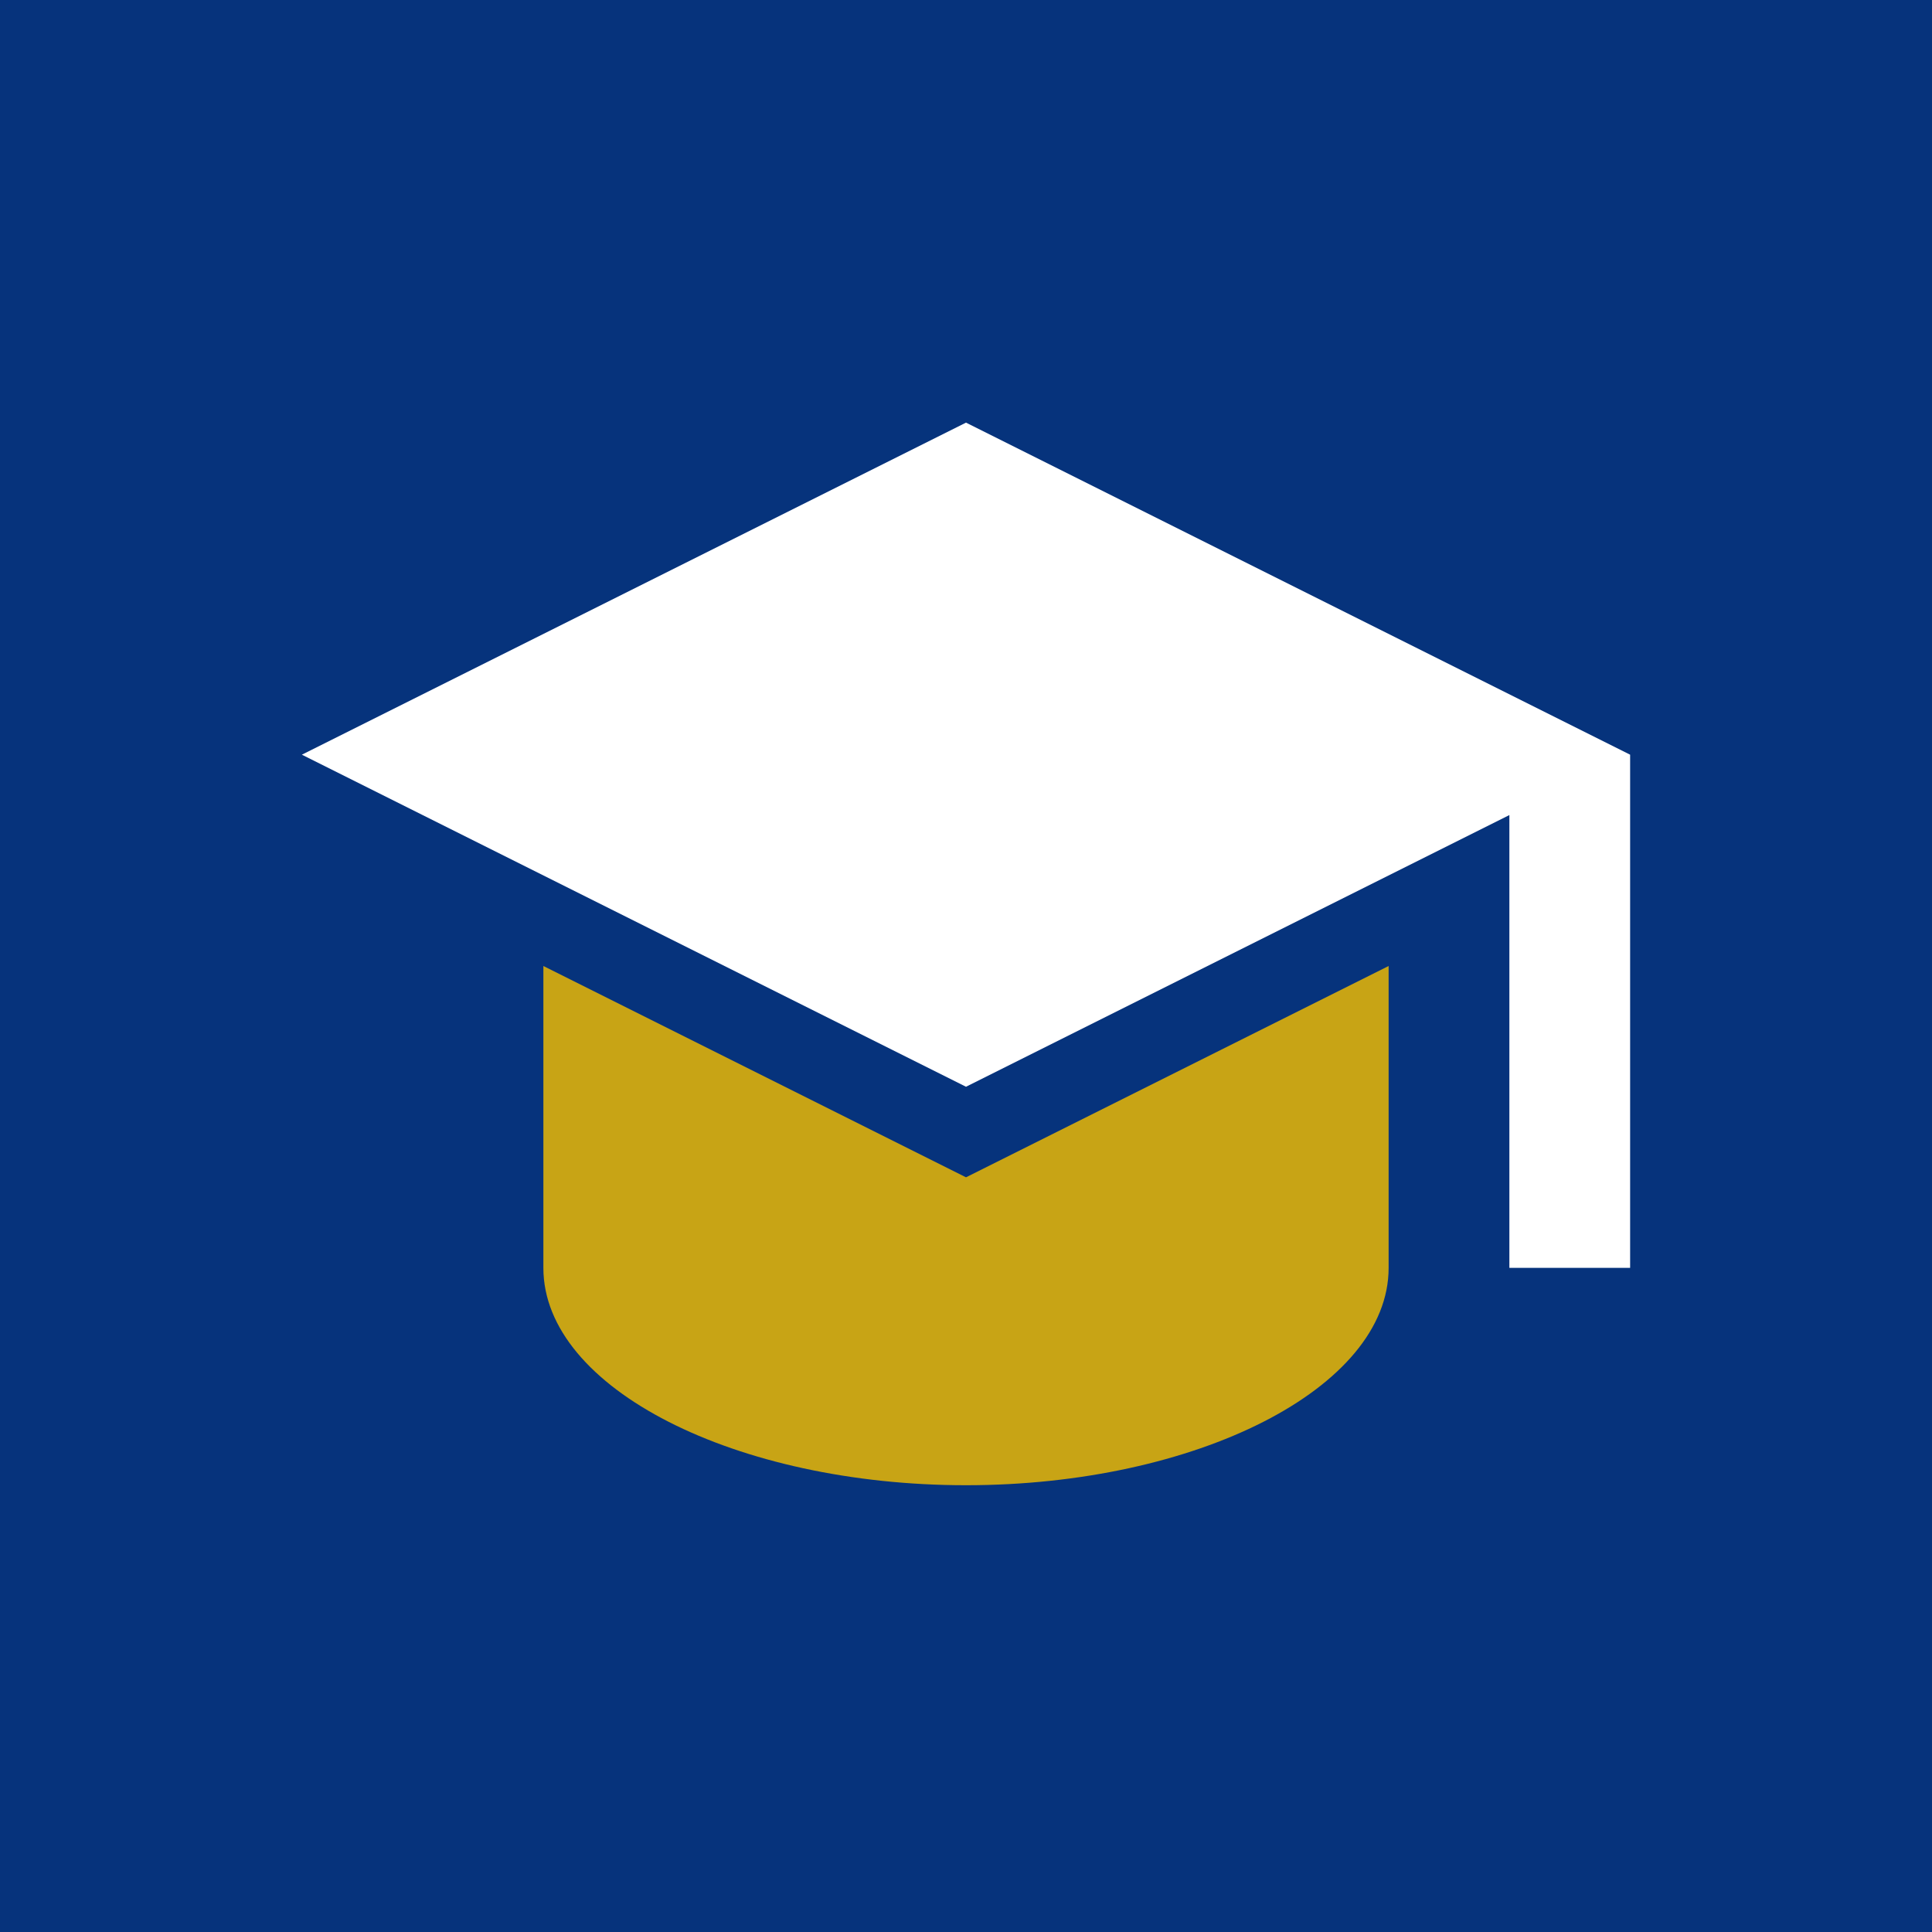
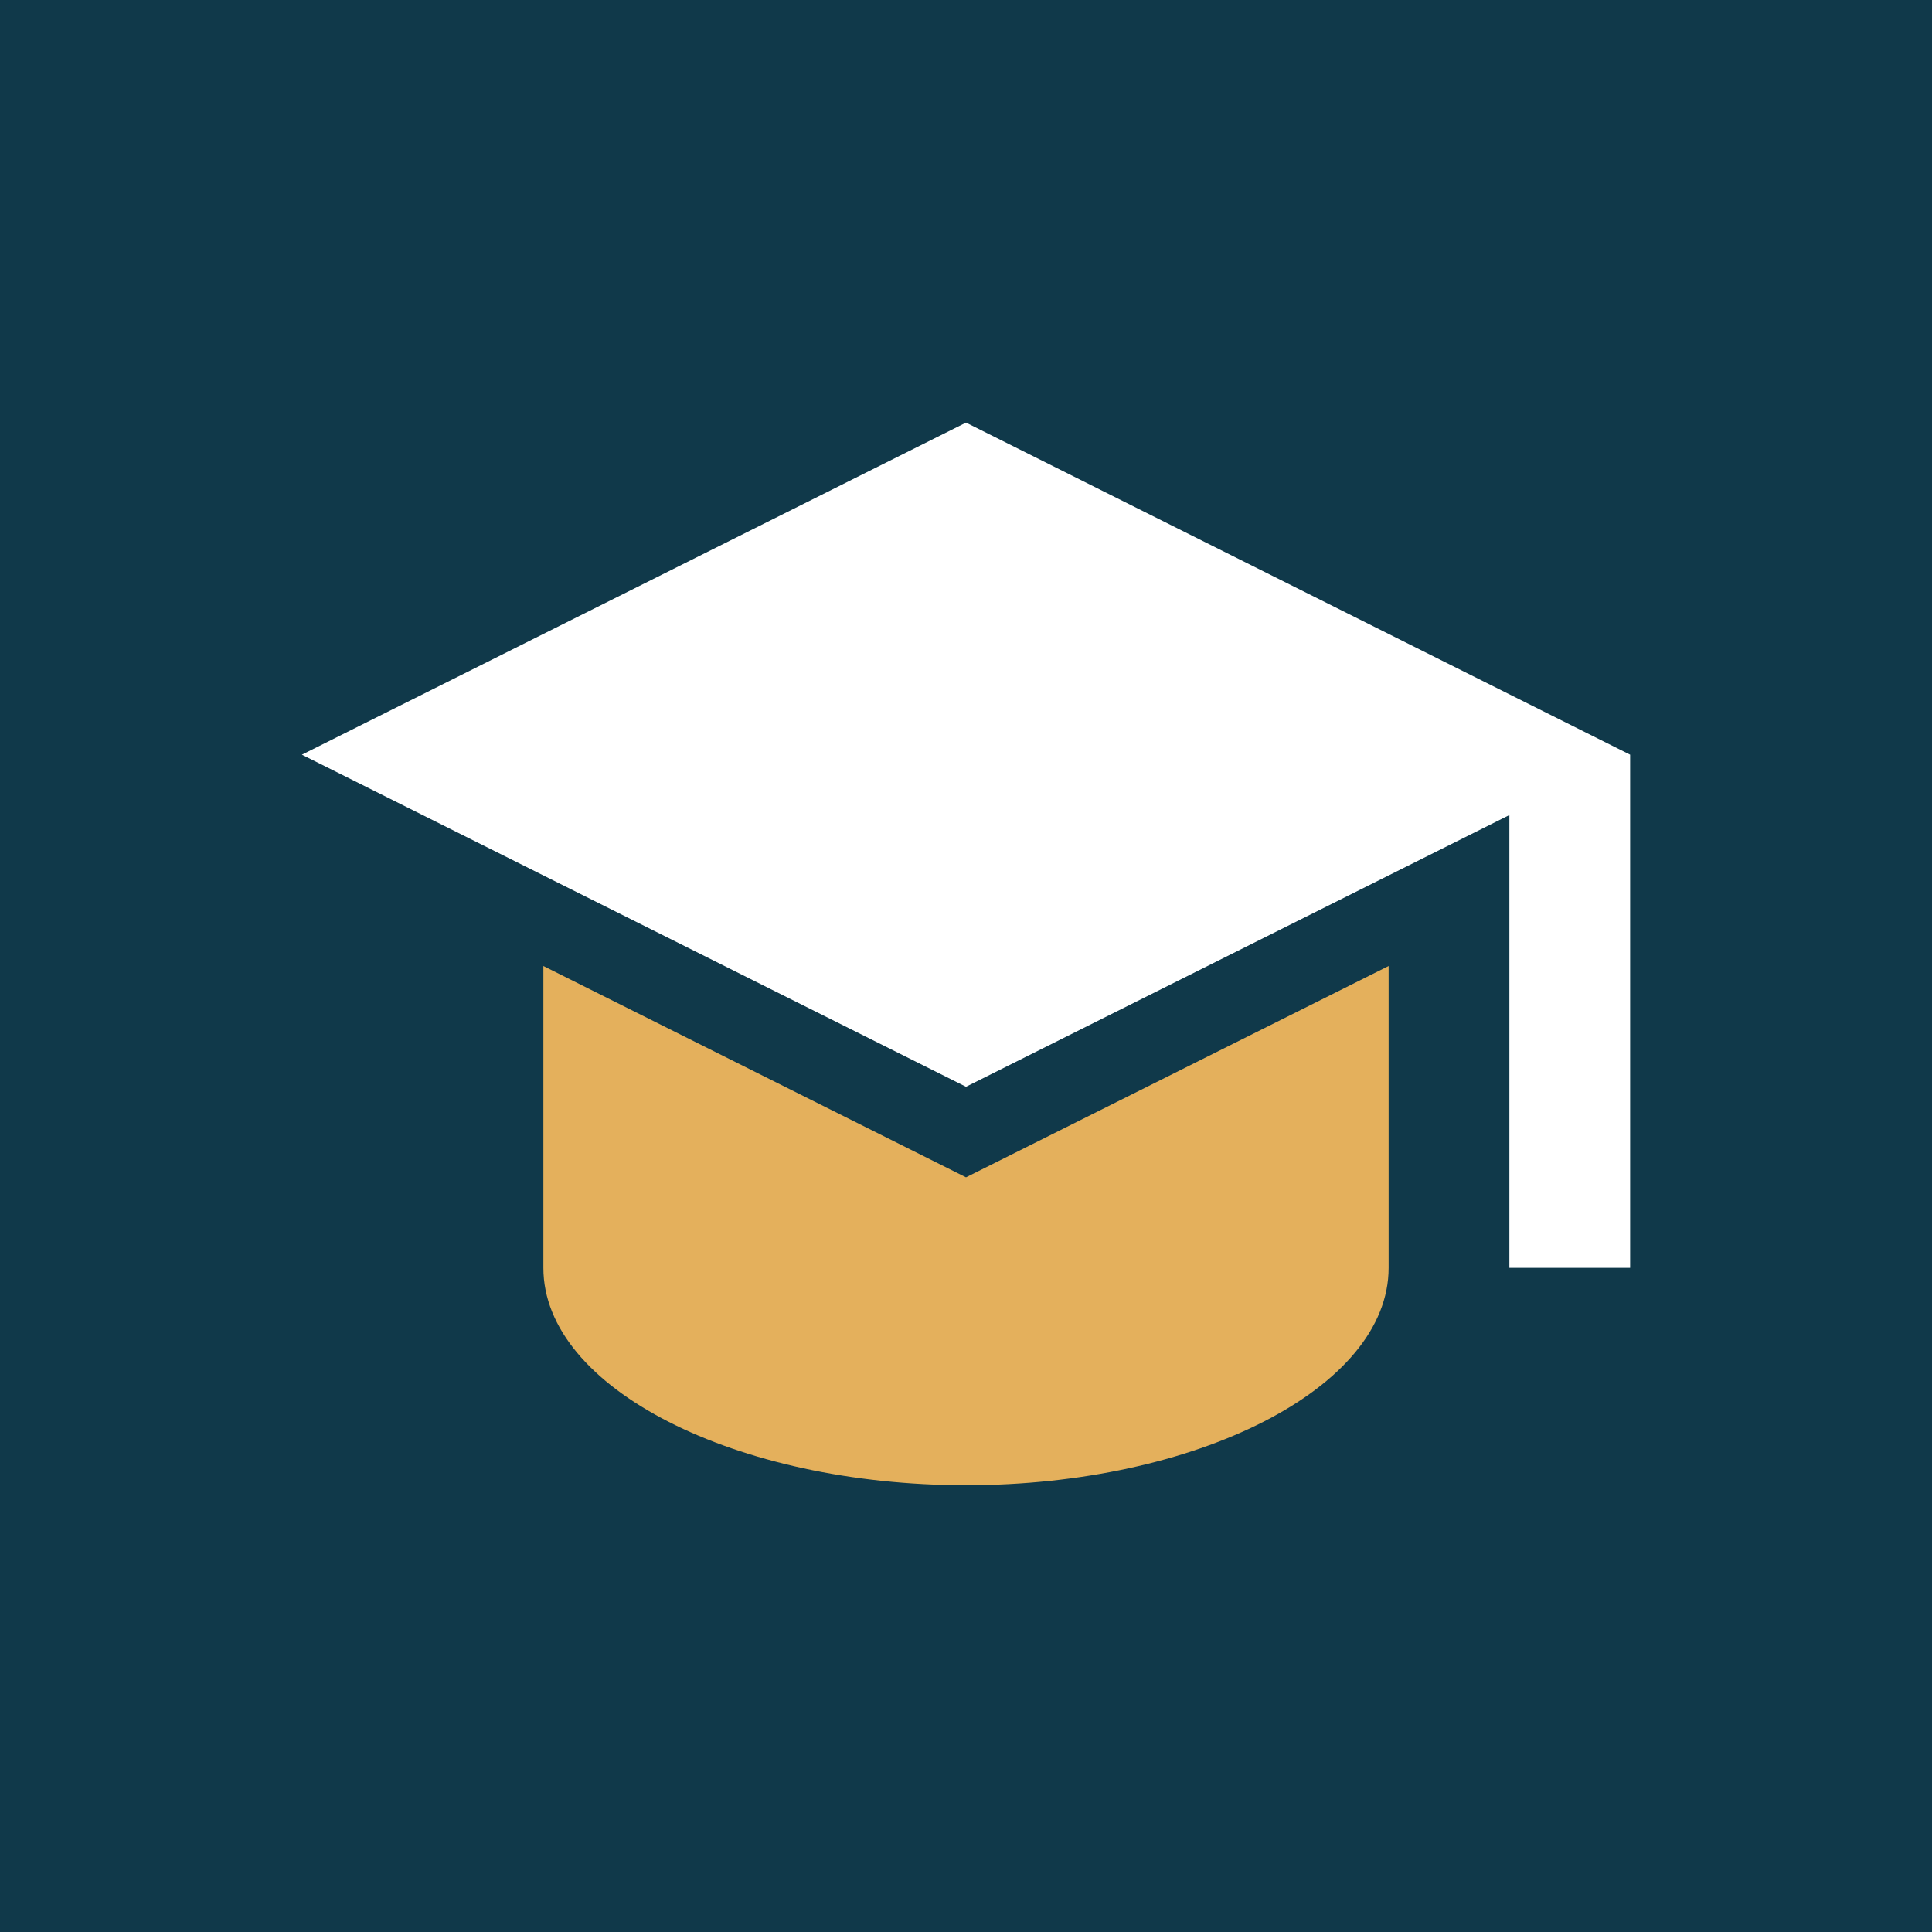
<svg xmlns="http://www.w3.org/2000/svg" viewBox="0 0 32 32" role="img" aria-label="SI Atlas — Index E">
-   <rect width="32" height="32" fill="#06337C" />
+   <rect width="32" height="32" fill="#10394A" />
  <path d="M16 7 5 12.5l11 5.5 9-4.5V21h2v-8.5z" fill="#ffffff" />
-   <path d="M9 16v5c0 2 3.2 3.6 7 3.6s7-1.6 7-3.6v-5l-7 3.5z" fill="#C8A415" />
+   <path d="M9 16v5c0 2 3.2 3.6 7 3.6s7-1.6 7-3.6v-5l-7 3.5z" fill="#E4B05C" />
</svg>
